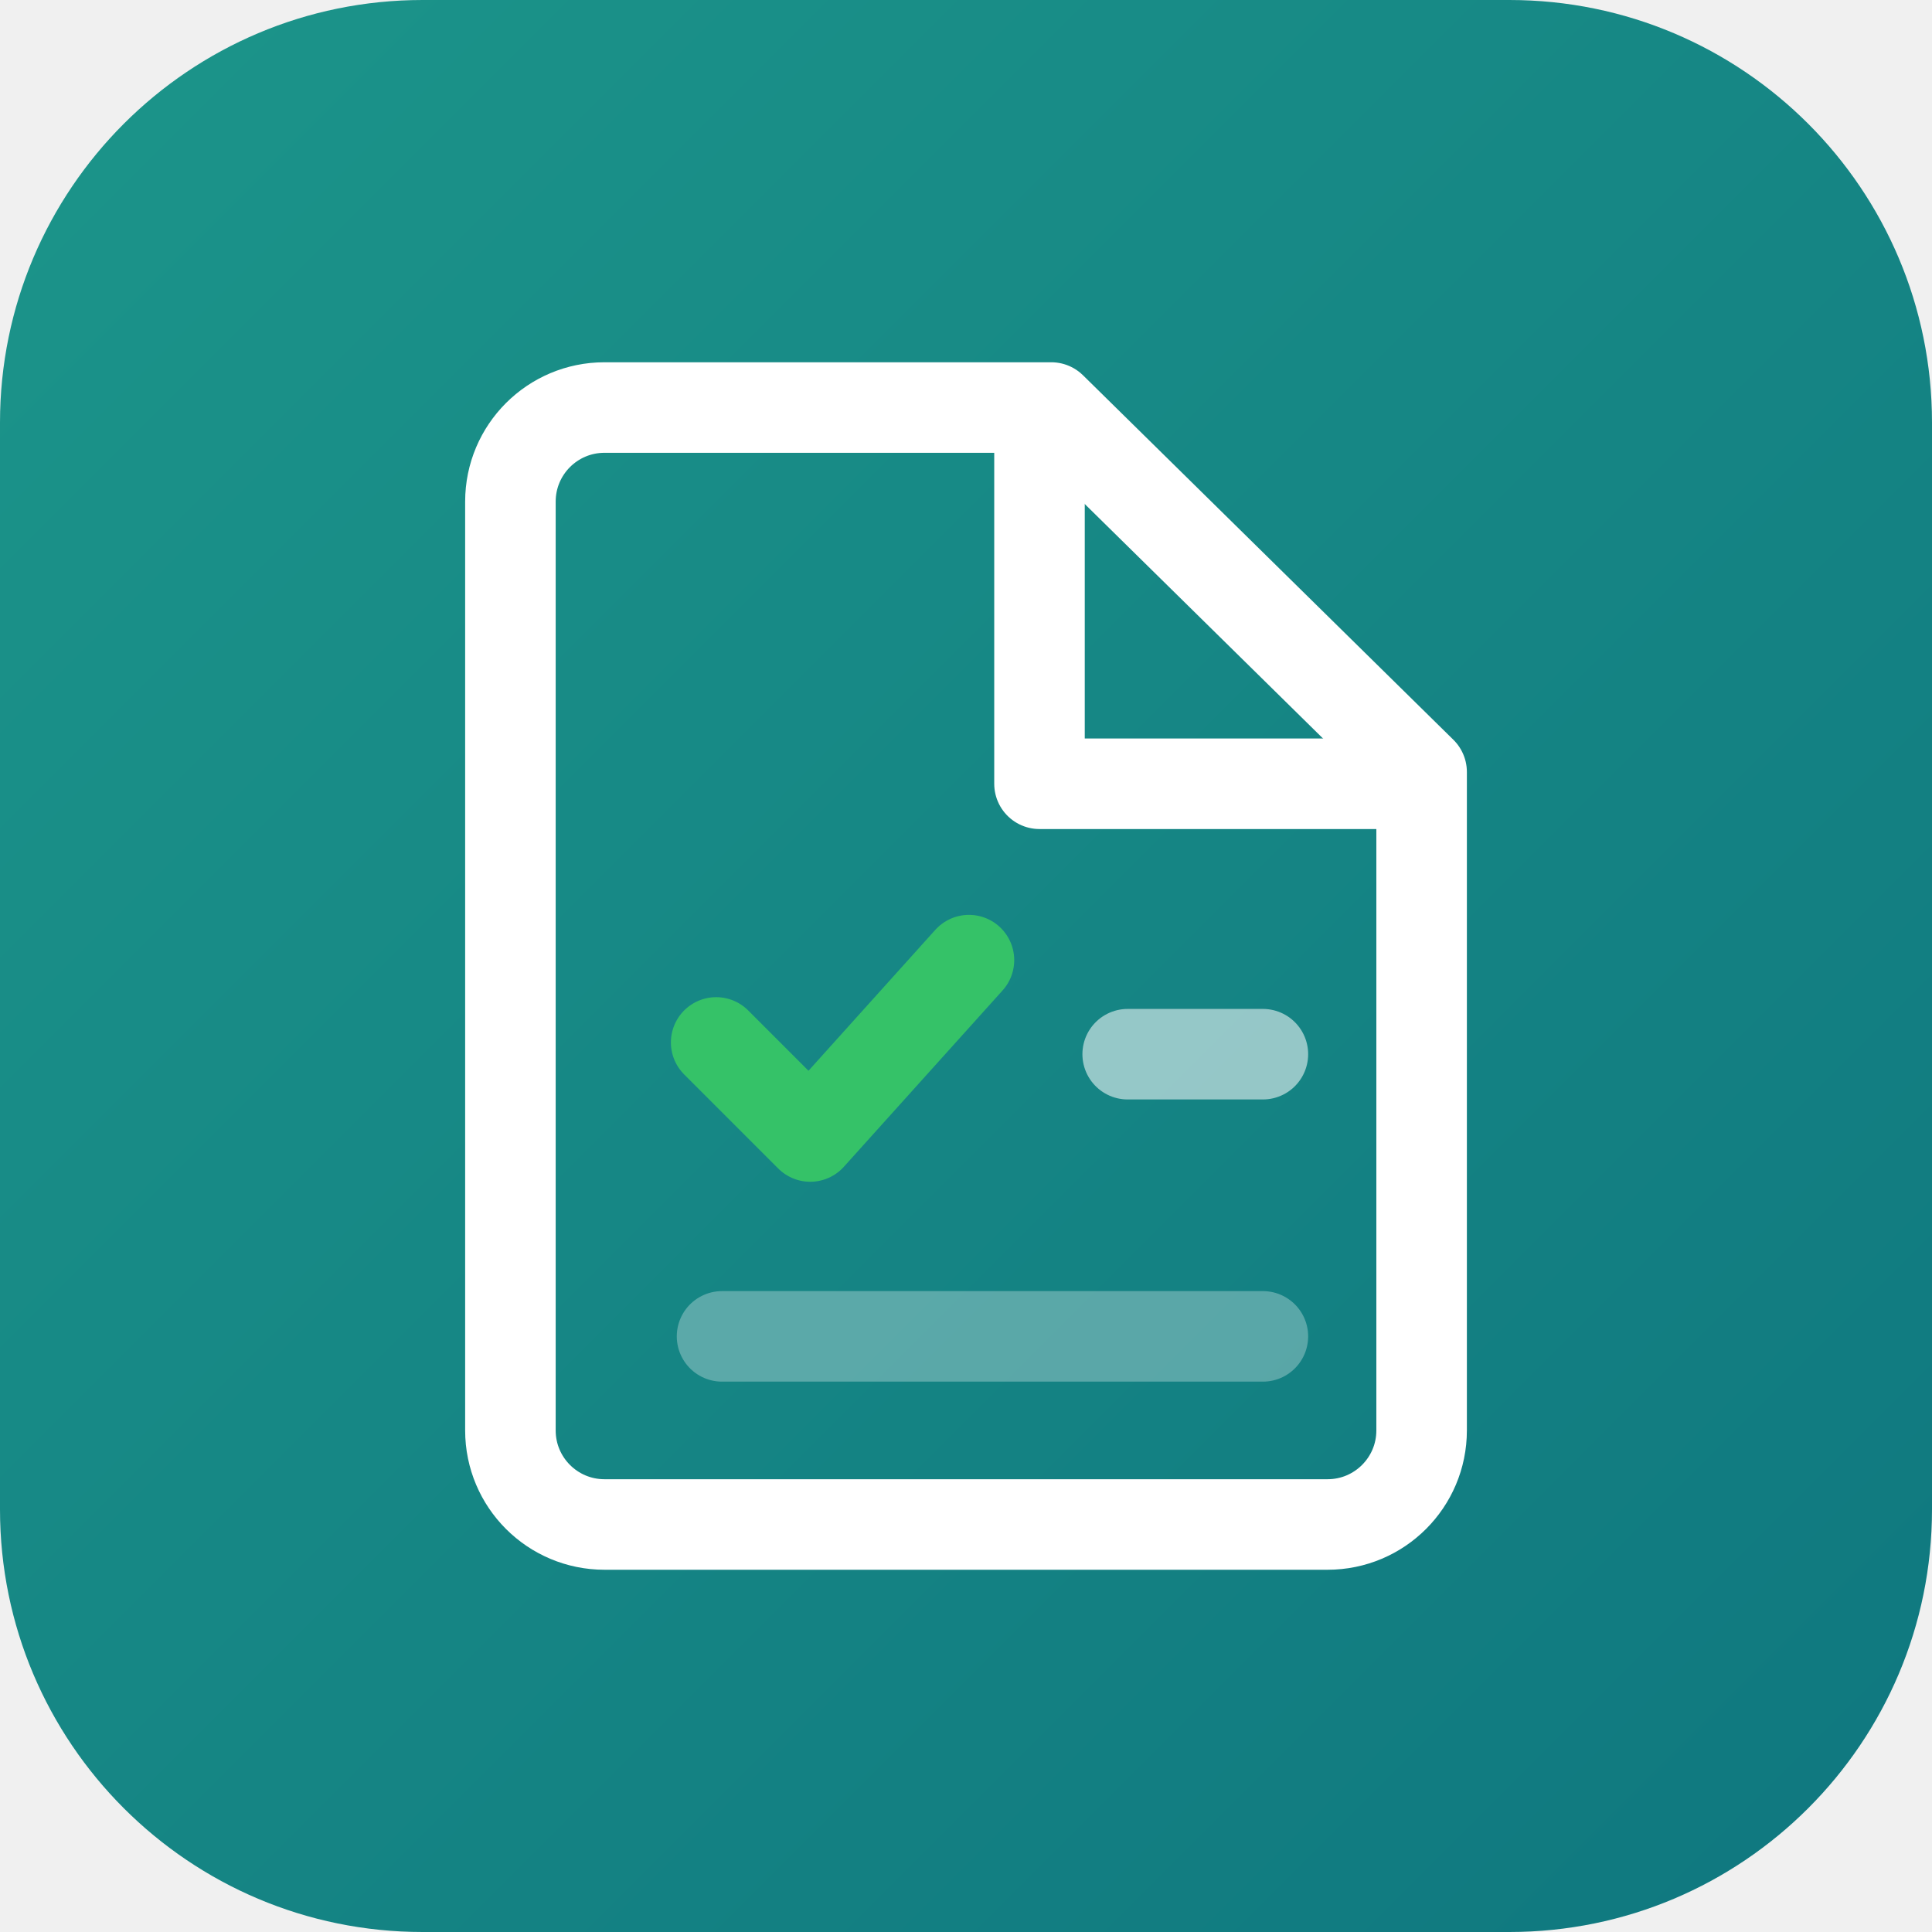
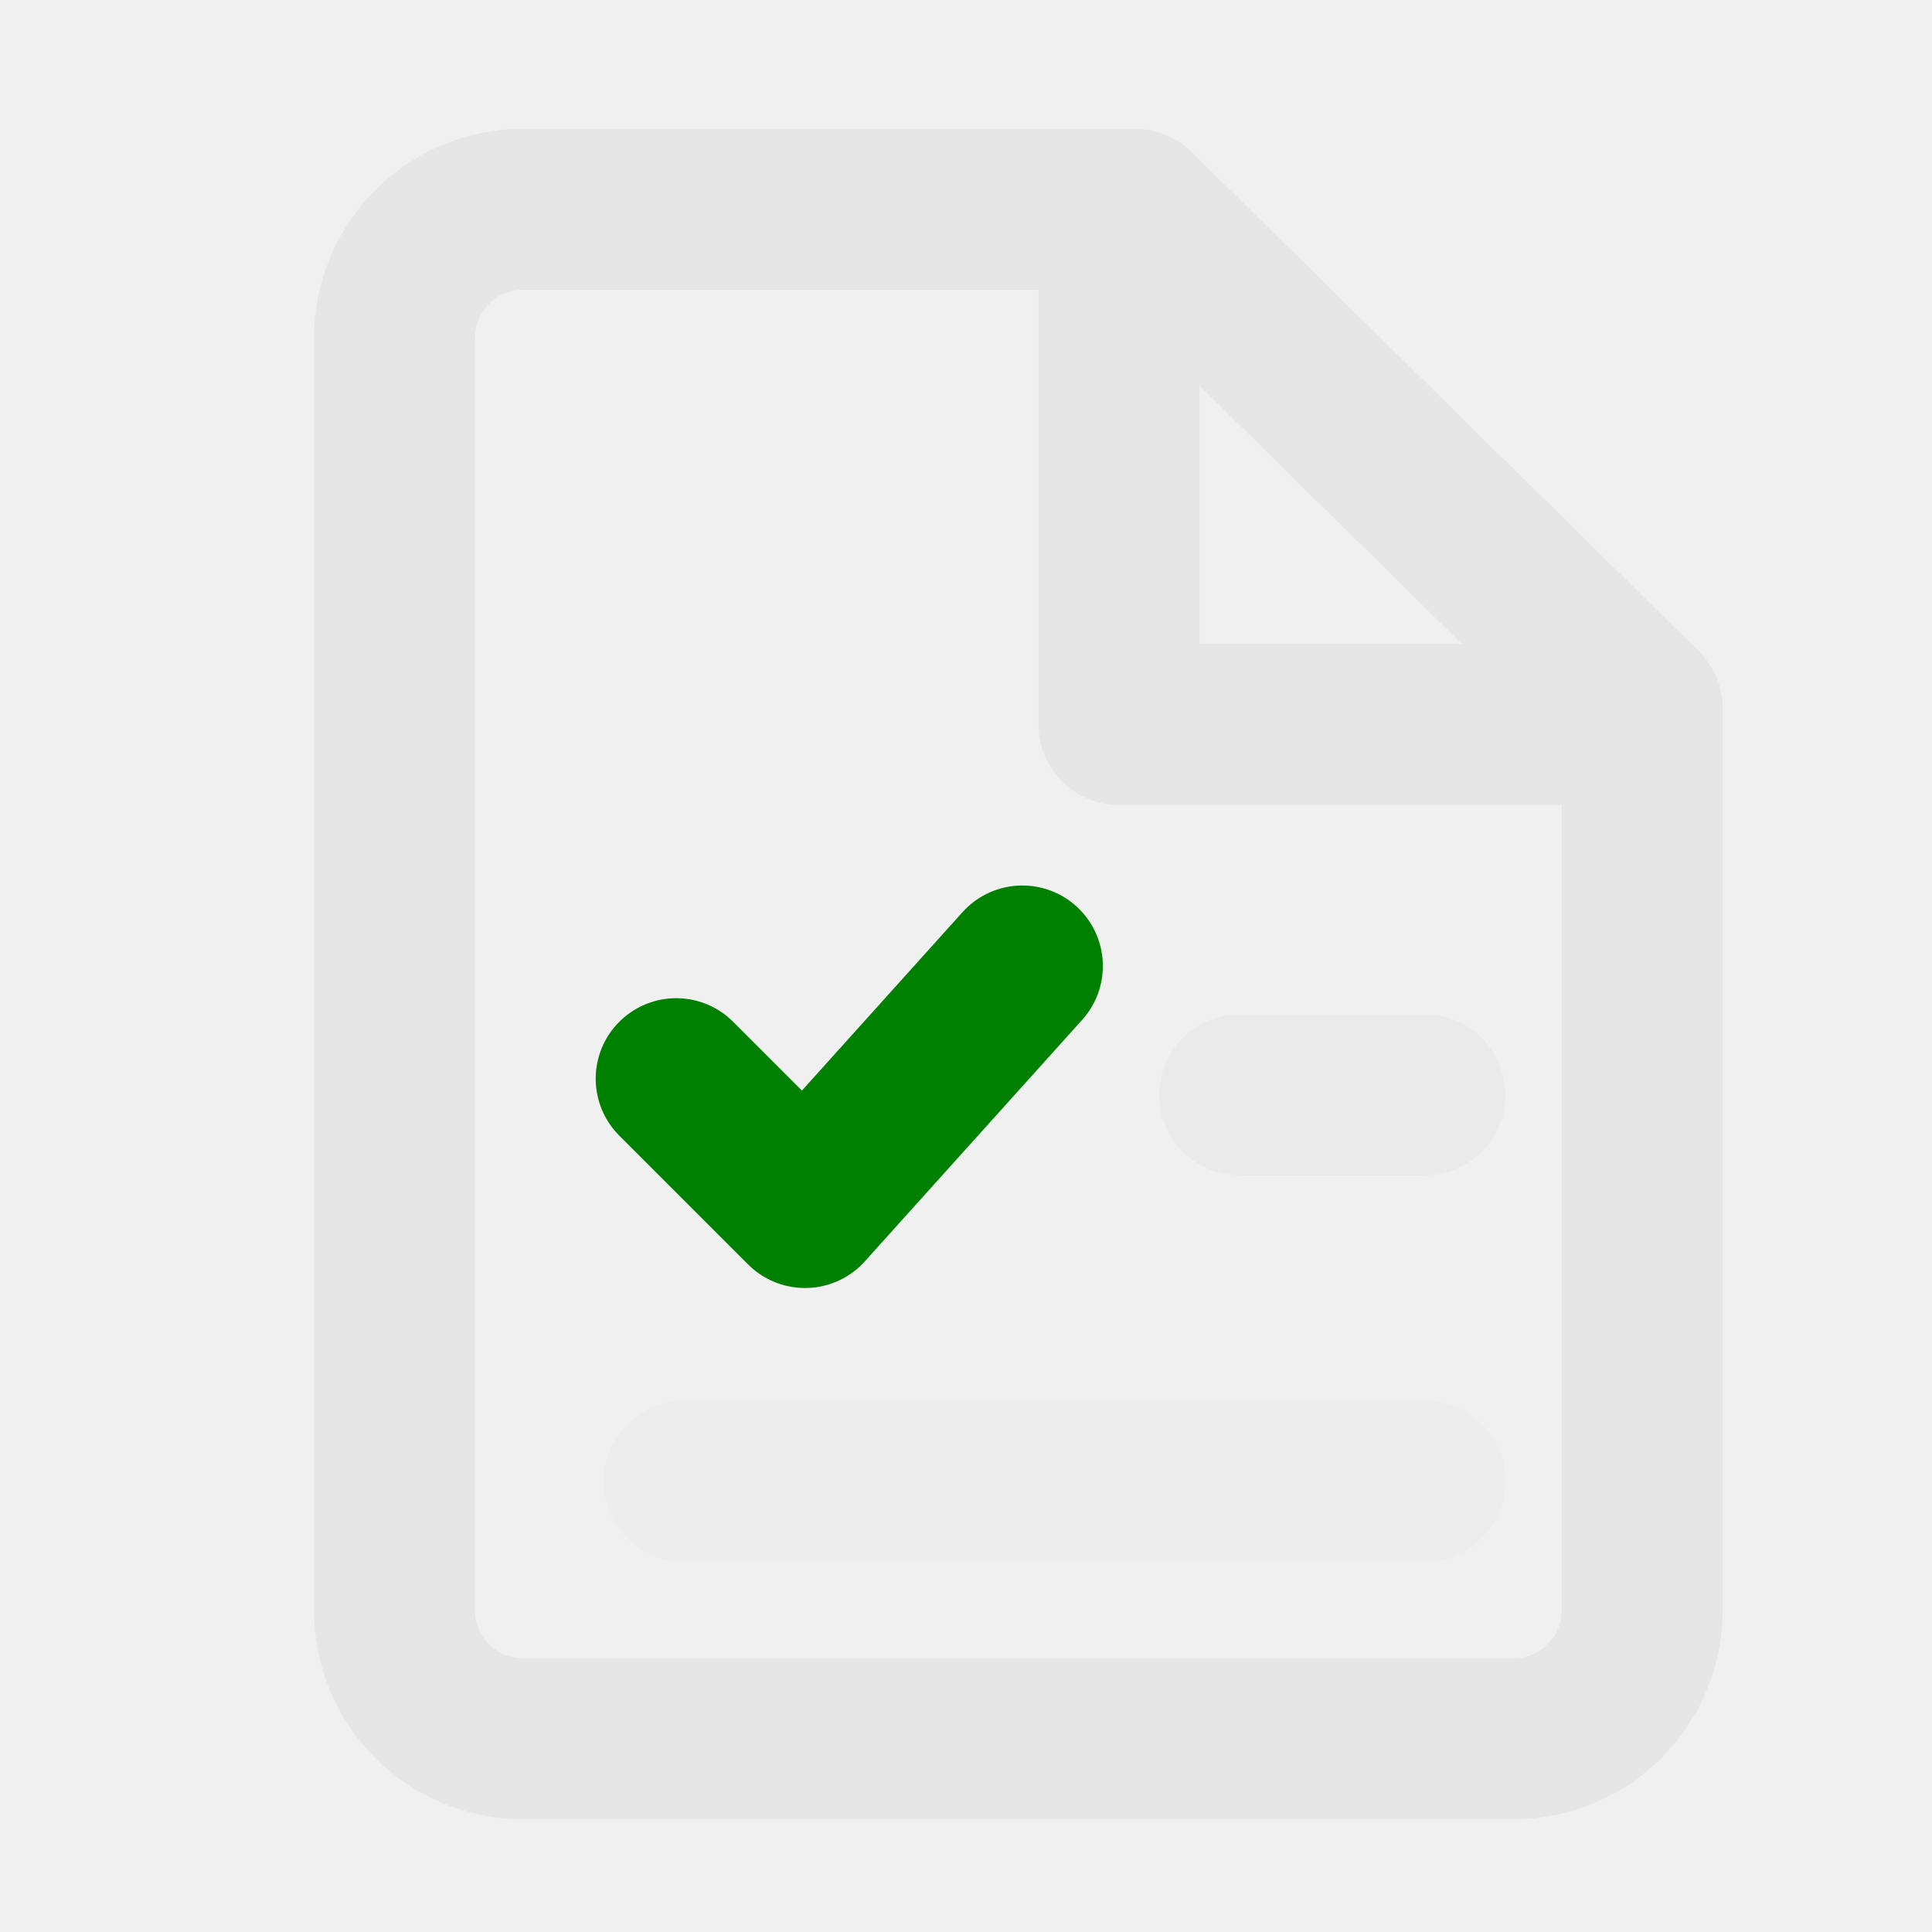
- <svg xmlns="http://www.w3.org/2000/svg" viewBox="0 0 64 64">
-   <defs>
-     <linearGradient id="pg" x1="0" y1="0" x2="1" y2="1">
-       <stop offset="0" stop-color="#1c958a" />
-       <stop offset="1" stop-color="#0f777f" />
-     </linearGradient>
-   </defs>
-   <rect width="64" height="64" rx="14" fill="url(#pg)" />
-   <g transform="translate(7.3658,8.4368) scale(1.9474)">
-     <g stroke="#fff" fill="none" stroke-width="1.54" stroke-linecap="round" stroke-linejoin="round">
-       <path d="M6.5 2.6h7.6L20.4 8.8V20a1.6 1.6 0 0 1-1.6 1.6H6.5A1.6 1.6 0 0 1 4.9 20V4.2A1.6 1.6 0 0 1 6.5 2.6z" />
-       <path d="M13.9 2.8v6.2h6.3" />
-       <path d="M8.4 13.4l1.6 1.6 2.7-3" stroke="#35c268" />
-       <path d="M15.4 13.6h2.3" opacity="0.55" />
-       <path d="M8.5 18.4h9.2" opacity="0.3" />
-     </g>
-   </g>
+ <svg xmlns="http://www.w3.org/2000/svg" viewBox="0 0 24 24" fill="none" stroke="#e6e6e6" stroke-width="2" stroke-linecap="round" stroke-linejoin="round">
+   <path d="M6.5 2.6h7.6L20.4 8.8V20a1.6 1.6 0 0 1-1.6 1.6H6.5A1.6 1.6 0 0 1 4.9 20V4.2A1.6 1.6 0 0 1 6.5 2.6z" />
+   <path d="M13.9 2.8v6.2h6.3" />
+   <path d="M8.4 13.4l1.6 1.6 2.7-3" stroke="#008000" />
+   <path d="M15.4 13.6h2.3" opacity="0.55" />
+   <path d="M8.5 18.4h9.2" opacity="0.3" />
</svg>
